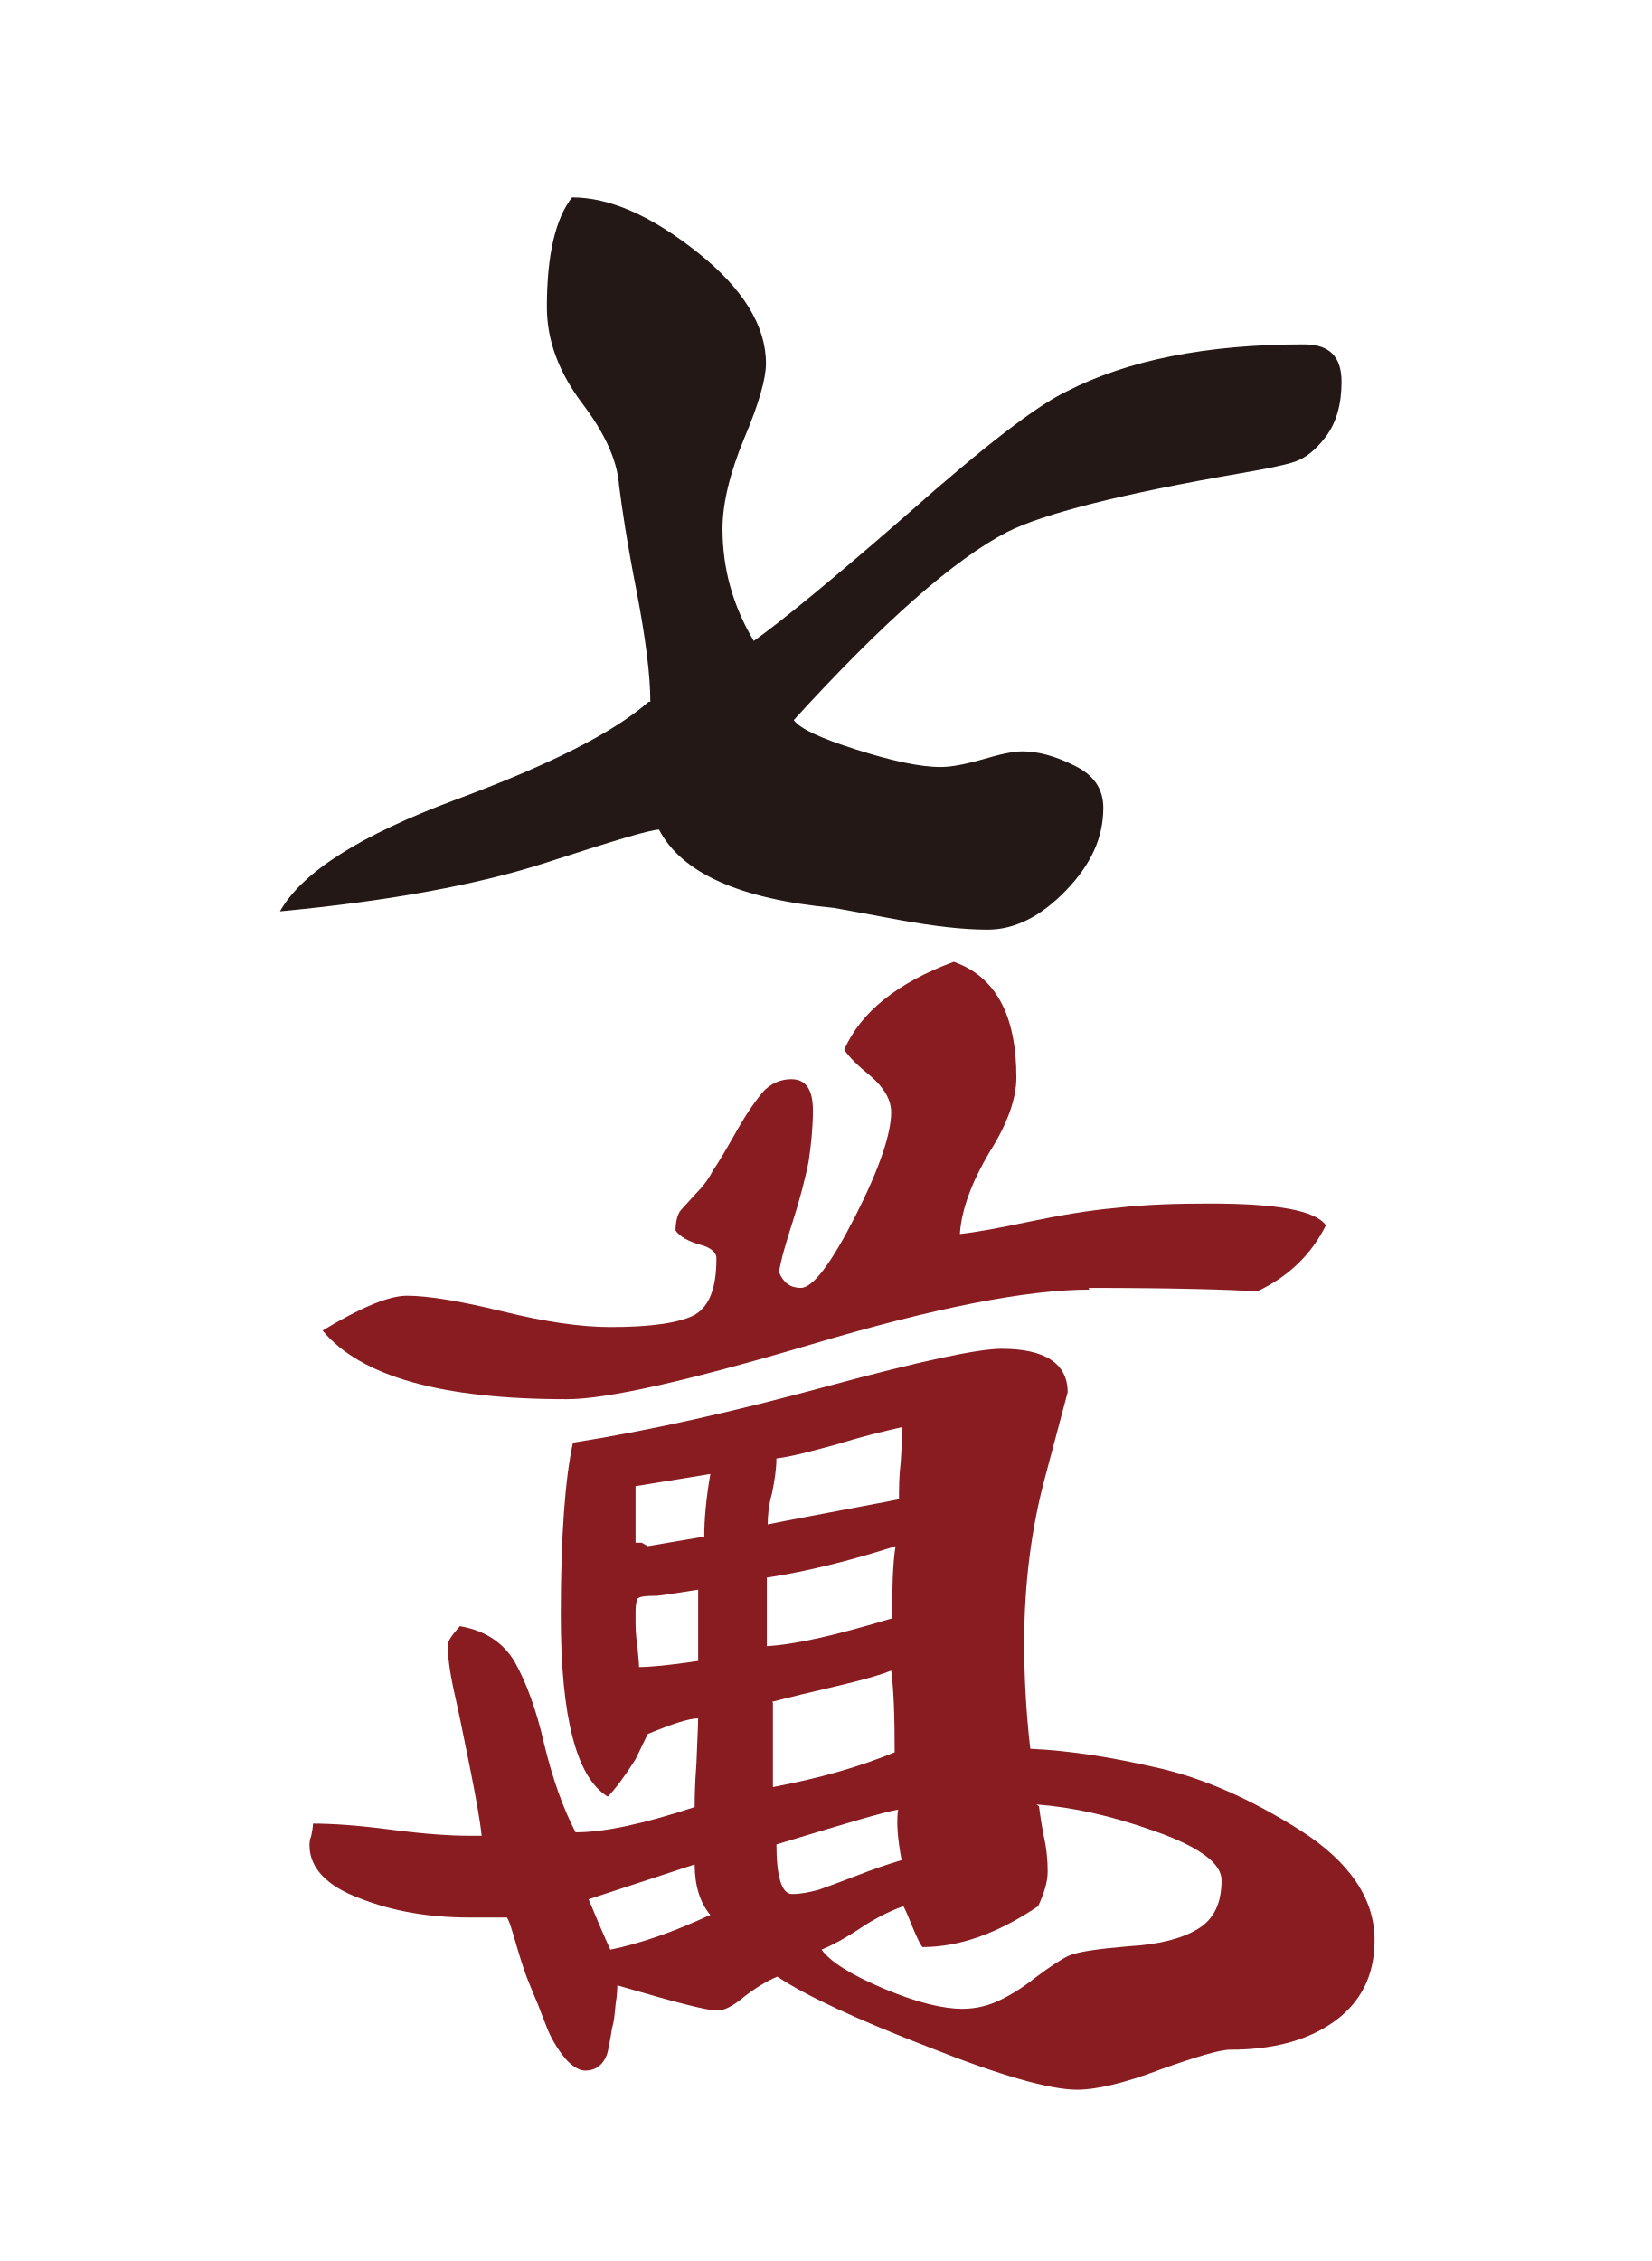
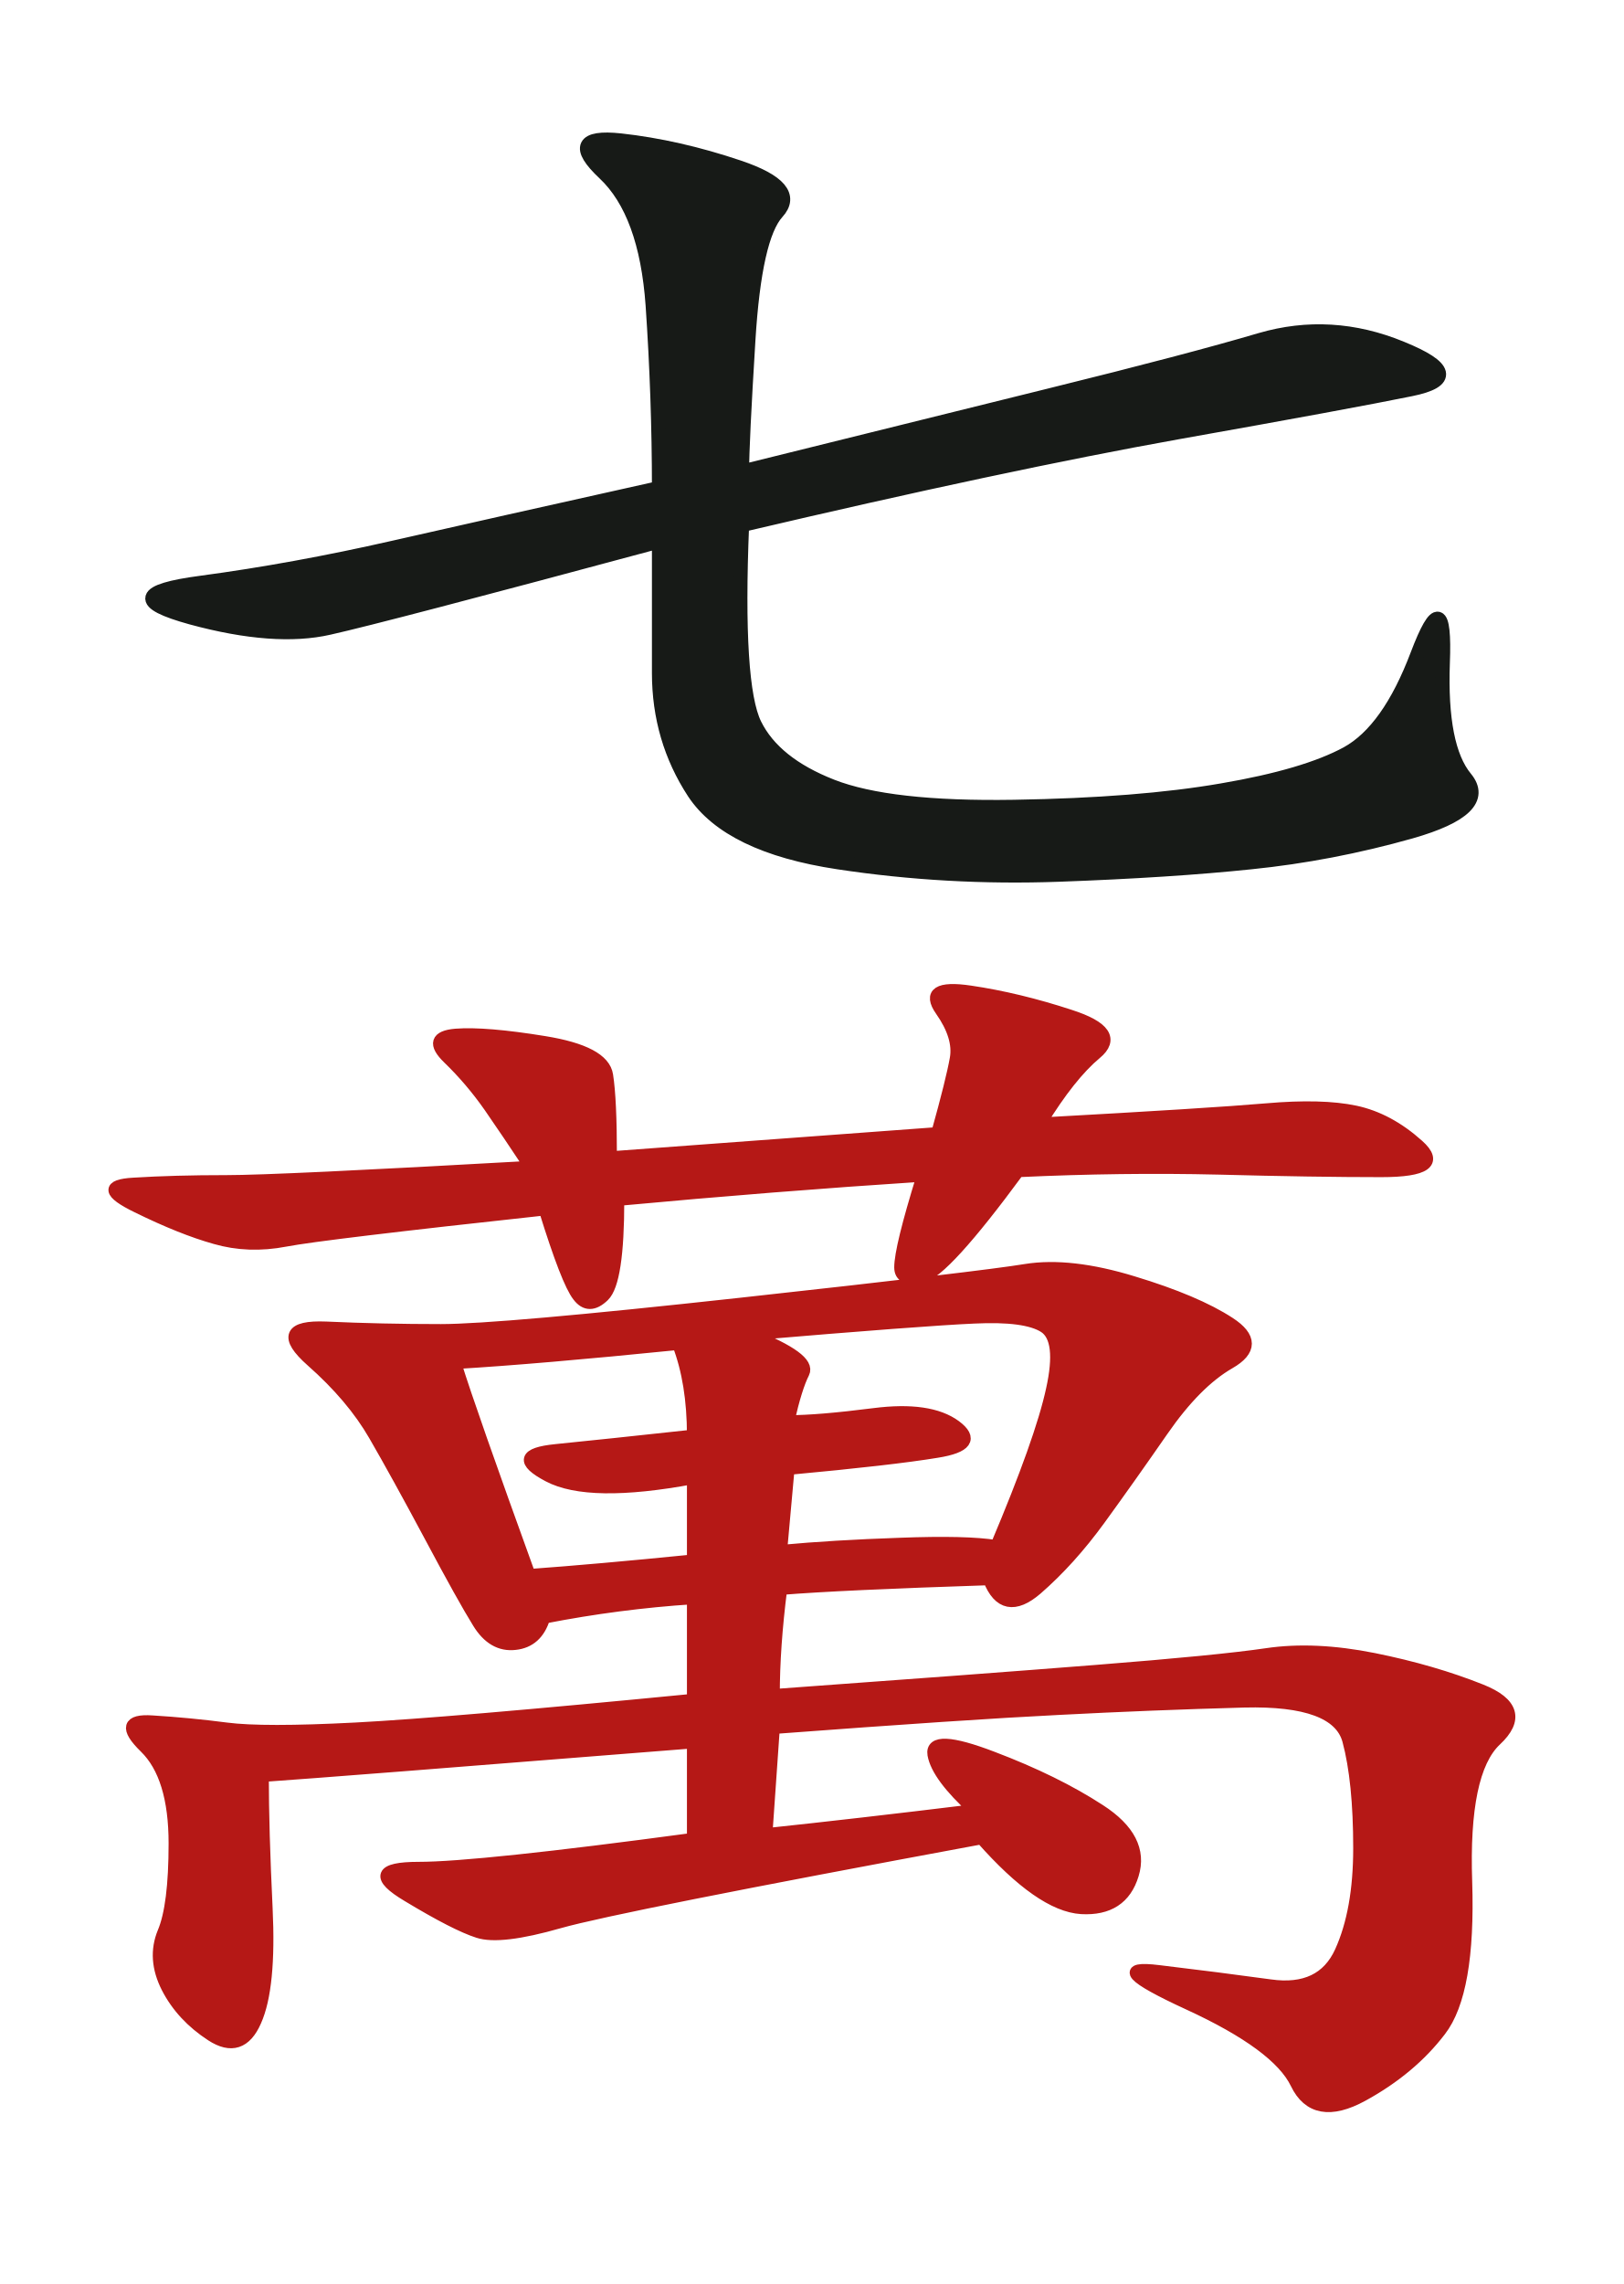
- <svg xmlns="http://www.w3.org/2000/svg" id="_图层_1" data-name="图层 1" viewBox="0 0 19 26">
-   <defs>
-     <style>
-       .cls-1 {
-         fill: #881c21;
-       }
- 
-       .cls-2 {
-         fill: #231815;
-       }
-     </style>
-   </defs>
-   <path class="cls-2" d="M7.48,8.07c0-.29-.05-.71-.16-1.28-.11-.56-.17-.97-.2-1.21-.02-.29-.17-.61-.43-.95-.26-.35-.4-.71-.4-1.1,0-.6,.1-1.02,.29-1.26,.43,0,.91,.21,1.44,.63,.53,.42,.79,.85,.79,1.28,0,.17-.08,.46-.25,.86-.17,.41-.25,.76-.25,1.04,0,.46,.12,.89,.36,1.29,.31-.22,.91-.71,1.78-1.47,.87-.77,1.48-1.24,1.82-1.4,.7-.36,1.61-.54,2.73-.54,.29,0,.43,.14,.43,.43,0,.26-.06,.47-.18,.63-.12,.16-.24,.25-.36,.29-.12,.04-.32,.08-.61,.13-1.39,.24-2.29,.47-2.7,.68-.6,.31-1.42,1.03-2.45,2.16,.07,.1,.31,.21,.72,.34,.41,.13,.73,.2,.97,.2,.12,0,.28-.03,.49-.09,.2-.06,.35-.09,.45-.09,.17,0,.37,.05,.59,.16,.23,.11,.34,.27,.34,.49,0,.34-.14,.65-.43,.95-.29,.3-.59,.45-.9,.45-.29,0-.62-.04-1.01-.11-.38-.07-.64-.12-.76-.14-1.08-.1-1.75-.4-2.01-.9-.1,0-.53,.13-1.3,.38-.77,.25-1.79,.44-3.06,.56,.26-.46,.94-.88,2.01-1.28,1.08-.4,1.82-.77,2.23-1.13Z" />
-   <path class="cls-1" d="M8.03,19.76c-.1,0-.29,.06-.58,.18l-.14,.29c-.12,.19-.23,.34-.32,.43-.36-.22-.54-.91-.54-2.09,0-.91,.05-1.57,.14-1.98,.89-.14,1.86-.36,2.93-.65,1.07-.29,1.73-.43,2-.43,.5,0,.76,.17,.76,.5l-.25,.94c-.17,.62-.25,1.27-.25,1.94,0,.38,.02,.79,.07,1.22,.46,.02,.95,.1,1.47,.22,.53,.12,1.07,.36,1.64,.72,.56,.36,.85,.78,.85,1.26,0,.41-.16,.72-.47,.94-.31,.22-.71,.32-1.19,.32-.12,0-.39,.08-.81,.23-.42,.16-.74,.23-.95,.23-.31,0-.88-.16-1.71-.49-.83-.32-1.41-.59-1.74-.81-.12,.05-.25,.13-.38,.23-.13,.11-.23,.16-.31,.16-.12,0-.5-.1-1.15-.29,0,.02,0,.1-.02,.22-.01,.12-.02,.21-.04,.27-.01,.06-.02,.13-.04,.22-.01,.08-.04,.15-.09,.2-.05,.05-.11,.07-.18,.07s-.15-.05-.23-.14c-.08-.1-.16-.22-.22-.38-.06-.16-.12-.31-.18-.45-.06-.14-.11-.3-.16-.47-.05-.17-.08-.28-.11-.32h-.43c-.46,0-.88-.07-1.26-.22-.38-.14-.58-.35-.58-.61,0-.02,0-.06,.02-.11,.01-.05,.02-.1,.02-.14,.22,0,.52,.02,.9,.07,.38,.05,.68,.07,.9,.07h.14c-.02-.19-.07-.46-.14-.81-.07-.35-.13-.64-.18-.86-.05-.23-.07-.4-.07-.52,0-.05,.05-.12,.14-.22,.29,.05,.5,.19,.63,.41,.13,.23,.25,.55,.34,.95,.1,.41,.22,.74,.36,1.01,.34,0,.79-.1,1.37-.29,0-.07,0-.24,.02-.5,.01-.26,.02-.44,.02-.54Zm4.5-4.93c-.72,0-1.79,.21-3.2,.63-1.42,.42-2.35,.63-2.81,.63-1.44,0-2.37-.26-2.81-.79,.43-.26,.76-.4,.97-.4,.24,0,.61,.06,1.1,.18,.49,.12,.9,.18,1.24,.18,.48,0,.8-.05,.97-.14,.17-.1,.25-.31,.25-.65,0-.07-.07-.13-.2-.16-.13-.04-.22-.09-.27-.16,0-.1,.02-.17,.05-.22,.04-.05,.1-.11,.18-.2,.08-.08,.15-.17,.2-.27,.05-.07,.14-.22,.27-.45,.13-.23,.24-.38,.32-.47,.08-.08,.19-.13,.31-.13,.17,0,.25,.12,.25,.36,0,.19-.02,.39-.05,.59-.04,.2-.1,.43-.18,.68-.08,.25-.14,.45-.16,.59,.05,.12,.13,.18,.25,.18,.14,0,.35-.28,.63-.83,.28-.55,.41-.95,.41-1.19,0-.14-.08-.28-.23-.41-.16-.13-.26-.23-.31-.31,.19-.43,.61-.77,1.26-1.01,.48,.17,.72,.61,.72,1.33,0,.24-.1,.53-.31,.86-.2,.34-.32,.65-.34,.94,.19-.02,.46-.07,.79-.14,.34-.07,.67-.13,1.01-.16,.34-.04,.7-.05,1.08-.05,.77,0,1.21,.08,1.33,.25-.17,.34-.43,.59-.79,.76-.31-.02-.96-.04-1.94-.04Zm-5.76,7.01c.1,.24,.18,.43,.25,.58,.34-.07,.72-.2,1.15-.4-.12-.14-.18-.34-.18-.58l-1.22,.4Zm.54-4.75v.65h.07l.07,.04,.65-.11c0-.19,.02-.43,.07-.72l-.86,.14Zm.72,1.19c-.14,.02-.3,.05-.47,.07-.14,0-.22,.01-.23,.04-.01,.02-.02,.07-.02,.14v.14s0,.13,.02,.25c.01,.12,.02,.2,.02,.25,.12,0,.35-.02,.68-.07v-.83Zm.9-1.51c0,.12-.02,.25-.05,.4-.04,.14-.05,.26-.05,.36,.24-.05,.52-.1,.83-.16,.31-.06,.54-.1,.68-.13,0-.12,0-.26,.02-.43,.01-.17,.02-.3,.02-.4-.22,.05-.47,.11-.76,.2-.29,.08-.52,.14-.68,.16Zm-.11,1.37v.79c.34-.02,.81-.13,1.44-.32,0-.36,.01-.64,.04-.83-.53,.17-1.02,.29-1.47,.36Zm.07,1.44v.97c.53-.1,.99-.23,1.4-.4,0-.41-.01-.72-.04-.94-.12,.05-.33,.11-.63,.18-.3,.07-.55,.13-.74,.18Zm.04,1.62c0,.38,.06,.58,.18,.58,.1,0,.2-.02,.31-.05,.11-.04,.25-.09,.43-.16,.18-.07,.35-.13,.52-.18-.05-.26-.06-.46-.04-.58-.14,.02-.61,.16-1.4,.4Zm3.02-.43s.02,.16,.05,.32c.04,.17,.05,.31,.05,.43s-.04,.25-.11,.4c-.46,.31-.9,.47-1.33,.47-.02-.02-.06-.1-.11-.22-.05-.12-.08-.2-.11-.25-.14,.05-.31,.13-.49,.25-.18,.12-.33,.2-.45,.25,.1,.14,.34,.29,.72,.45,.38,.16,.68,.23,.9,.23,.14,0,.28-.03,.41-.09,.13-.06,.28-.15,.43-.27,.16-.12,.28-.2,.38-.25,.12-.05,.35-.08,.7-.11,.35-.02,.61-.09,.79-.2,.18-.11,.27-.29,.27-.56,0-.19-.25-.38-.76-.56-.5-.18-.96-.28-1.37-.31Z" />
+ <svg xmlns="http://www.w3.org/2000/svg" viewBox="0 0 64 90" role="img" aria-label="7万">
+   <path d="M29.25 20.69Q28.99 27.01 29.75 28.55Q30.51 30.09 32.78 30.98Q35.05 31.87 39.97 31.79Q44.89 31.71 48.17 31.14Q51.45 30.58 53.09 29.69Q54.73 28.79 55.86 25.8Q57 22.8 56.87 26.12Q56.75 29.44 57.76 30.66Q58.76 31.87 55.61 32.77Q52.46 33.66 49.3 33.98Q46.15 34.31 41.74 34.47Q37.32 34.63 33.03 33.98Q28.74 33.33 27.35 31.23Q25.97 29.12 25.97 26.52V21.34Q15.12 24.26 12.97 24.74Q10.83 25.23 7.55 24.34Q4.27 23.44 7.93 22.96Q11.59 22.47 15.5 21.58Q19.41 20.69 25.97 19.23Q25.97 15.66 25.72 12.02Q25.46 8.37 23.82 6.83Q22.18 5.29 24.45 5.53Q26.72 5.78 29.12 6.59Q31.52 7.4 30.63 8.37Q29.75 9.34 29.5 13.39Q29.25 17.45 29.25 18.58Q35.81 16.96 41.36 15.58Q46.91 14.21 49.68 13.39Q52.46 12.58 55.23 13.72Q58.01 14.85 55.61 15.34Q53.21 15.83 46.4 17.04Q39.59 18.26 29.25 20.69Z" fill="#171a17" stroke="#171a17" stroke-width=".55" stroke-linejoin="round" />
+   <path d="M30.8 62.62Q30.51 64.89 30.51 66.78Q38.39 66.21 43.2 65.83Q48.02 65.45 49.92 65.17Q51.81 64.89 54.15 65.36Q56.48 65.83 58.38 66.59Q60.28 67.35 58.96 68.58Q57.65 69.81 57.8 74.16Q57.94 78.51 56.77 80.02Q55.61 81.54 53.71 82.58Q51.81 83.62 51.08 82.1Q50.35 80.59 46.85 78.98Q43.35 77.37 45.68 77.66Q48.02 77.94 50.06 78.22Q52.1 78.51 52.83 76.9Q53.56 75.29 53.56 72.83Q53.56 70.18 53.13 68.58Q52.69 66.97 49.04 67.06Q45.39 67.16 41.75 67.35Q38.1 67.53 30.51 68.1L30.22 72.26Q33.72 71.89 38.39 71.32Q36.93 69.99 36.78 69.14Q36.64 68.29 39.12 69.24Q41.6 70.18 43.35 71.32Q45.1 72.45 44.66 73.87Q44.23 75.29 42.62 75.2Q41.02 75.1 38.68 72.45Q24.38 75.1 22.05 75.76Q19.71 76.43 18.84 76.14Q17.96 75.86 16.07 74.72Q14.17 73.59 16.5 73.59Q18.84 73.59 27.3 72.45V68.67Q13 69.81 10.37 69.99Q10.37 72.08 10.52 75.2Q10.67 78.32 10.08 79.64Q9.5 80.97 8.33 80.21Q7.16 79.45 6.58 78.32Q6 77.18 6.43 76.14Q6.87 75.1 6.87 72.64Q6.87 69.99 5.71 68.86Q4.54 67.72 6 67.82Q7.46 67.91 8.92 68.1Q10.37 68.29 14.02 68.1Q17.67 67.91 27.3 66.97V62.99Q24.38 63.18 21.46 63.75Q21.17 64.7 20.3 64.79Q19.42 64.89 18.84 63.94Q18.25 62.99 16.94 60.53Q15.63 58.08 14.75 56.56Q13.88 55.05 12.27 53.63Q10.67 52.21 12.85 52.3Q15.04 52.4 17.38 52.4Q19.71 52.4 29.2 51.36Q38.68 50.32 40.43 50.03Q42.18 49.75 44.66 50.51Q47.14 51.26 48.46 52.12Q49.77 52.97 48.46 53.72Q47.14 54.48 45.83 56.37Q44.52 58.26 43.35 59.87Q42.18 61.48 40.87 62.62Q39.56 63.75 38.97 62.24Q33.14 62.43 30.8 62.62ZM24.38 47.29Q24.38 50.51 23.8 51.07Q23.21 51.64 22.78 51.07Q22.34 50.51 21.46 47.67Q12.71 48.62 11.25 48.9Q9.79 49.18 8.48 48.8Q7.16 48.43 5.41 47.57Q3.66 46.72 5.27 46.63Q6.87 46.53 8.92 46.53Q10.96 46.53 20.88 45.97Q20 44.64 19.28 43.6Q18.55 42.56 17.67 41.71Q16.79 40.86 17.96 40.76Q19.13 40.67 21.46 41.05Q23.8 41.43 23.94 42.37Q24.09 43.32 24.09 45.59L36.93 44.64Q37.51 42.56 37.66 41.71Q37.81 40.86 37.08 39.82Q36.35 38.78 38.24 39.06Q40.14 39.34 42.18 40.01Q44.23 40.67 43.2 41.52Q42.18 42.37 41.02 44.26Q47.73 43.89 49.92 43.7Q52.1 43.51 53.42 43.79Q54.73 44.07 55.9 45.12Q57.07 46.16 54.44 46.16Q51.81 46.16 48.02 46.06Q44.23 45.97 40.14 46.16Q37.22 50.13 36.35 50.32Q35.47 50.51 35.47 49.94Q35.47 49.18 36.35 46.34Q30.51 46.72 24.38 47.29ZM39.26 60.91Q41.02 56.75 41.45 54.76Q41.89 52.78 41.16 52.3Q40.43 51.83 38.39 51.93Q36.35 52.02 29.63 52.59Q31.97 53.53 31.68 54.1Q31.39 54.67 31.09 55.99Q32.26 55.99 34.45 55.71Q36.64 55.43 37.66 56.18Q38.68 56.94 36.93 57.22Q35.18 57.51 31.09 57.89L30.8 61.1Q32.84 60.91 35.47 60.82Q38.1 60.72 39.26 60.91ZM27.3 61.48V58.26Q23.21 59.02 21.61 58.17Q20 57.32 21.9 57.13Q23.8 56.94 27.3 56.56Q27.3 54.48 26.72 52.97Q21.17 53.53 17.96 53.72Q18.55 55.62 20.88 62.05Q23.51 61.86 27.3 61.48Z" fill="#b51816" stroke="#b51816" stroke-width=".45" stroke-linejoin="round" />
</svg>
